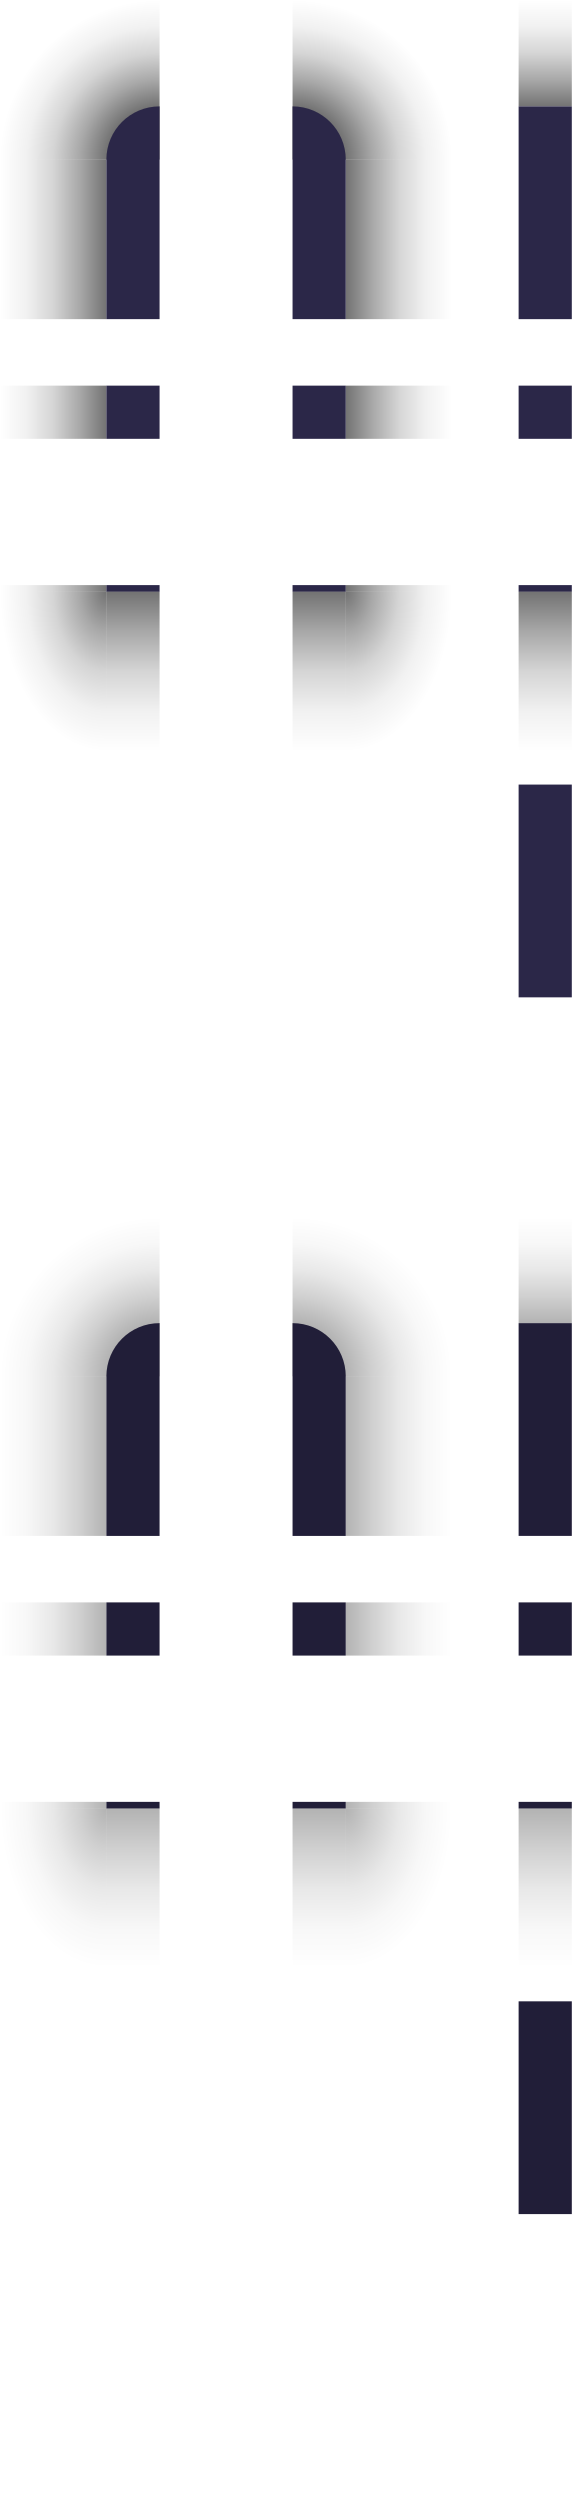
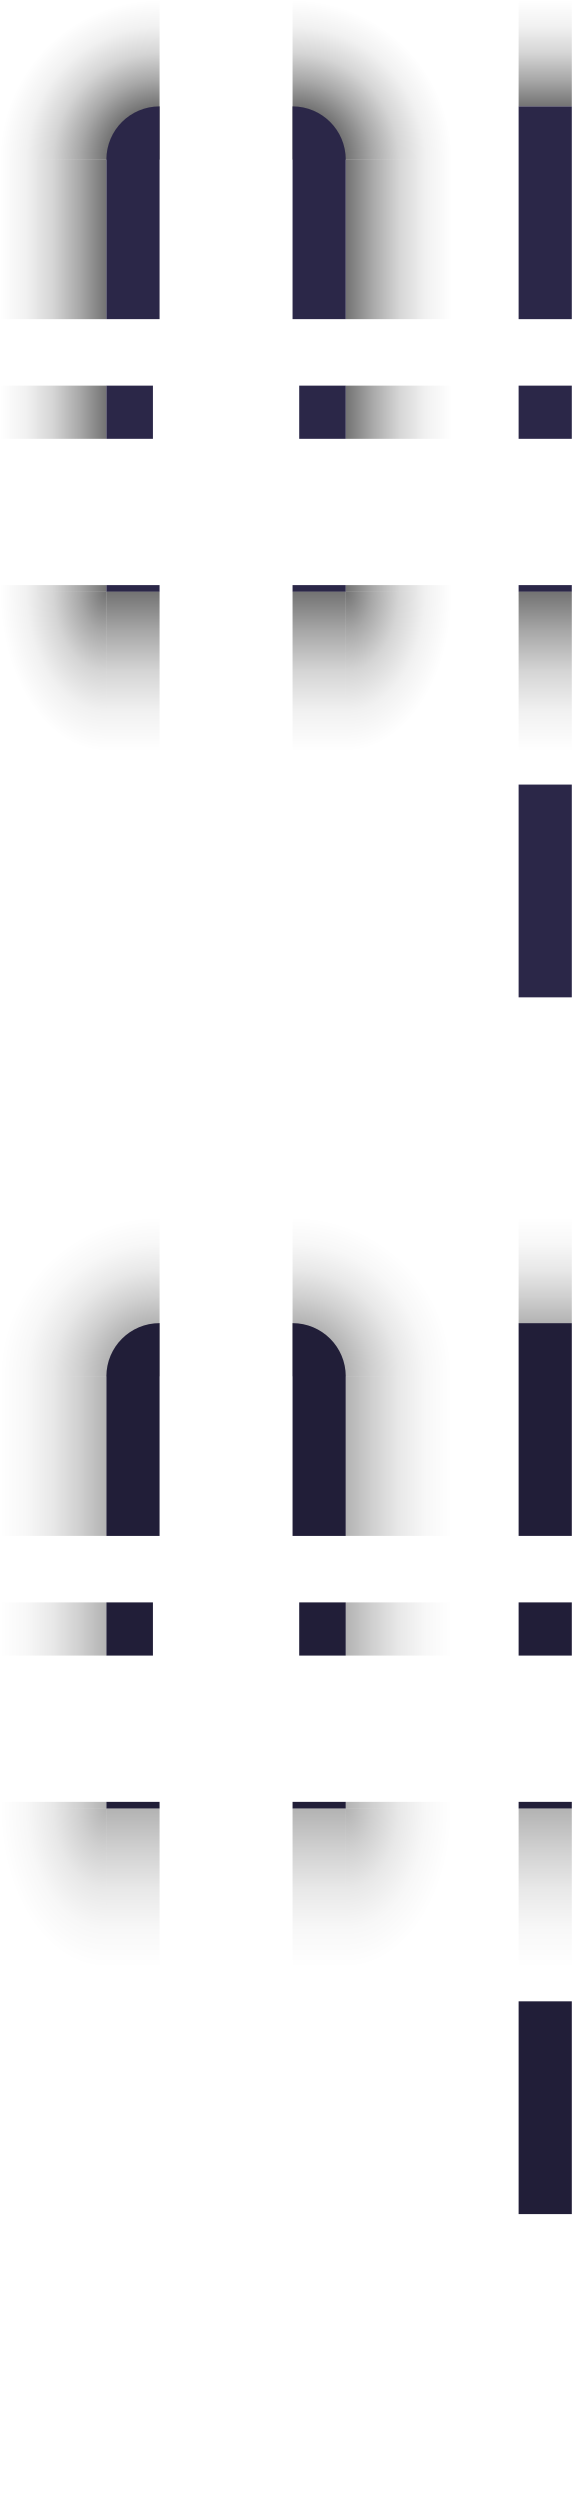
<svg xmlns="http://www.w3.org/2000/svg" width="88" height="376" viewBox="0 0 88 376">
  <defs>
    <radialGradient id="g1" gradientUnits="userSpaceOnUse" cx="24" cy="24" r="24">
      <stop offset="0" stop-color="#000" stop-opacity="0.55" />
      <stop offset="0.333" stop-color="#000" stop-opacity="0.55" />
      <stop offset="0.5" stop-color="#000" stop-opacity="0.341" />
      <stop offset="0.667" stop-color="#000" stop-opacity="0.165" />
      <stop offset="0.833" stop-color="#000" stop-opacity="0.055" />
      <stop offset="1" stop-color="#000" stop-opacity="0" />
    </radialGradient>
    <linearGradient id="g2" gradientUnits="userSpaceOnUse" x1="0" y1="0" x2="16" y2="0">
      <stop offset="0" stop-color="#000" stop-opacity="0" />
      <stop offset="0.25" stop-color="#000" stop-opacity="0.055" />
      <stop offset="0.5" stop-color="#000" stop-opacity="0.165" />
      <stop offset="0.75" stop-color="#000" stop-opacity="0.341" />
      <stop offset="1" stop-color="#000" stop-opacity="0.55" />
    </linearGradient>
    <linearGradient id="g3" gradientUnits="userSpaceOnUse" x1="0" y1="0" x2="0" y2="16">
      <stop offset="0" stop-color="#000" stop-opacity="0" />
      <stop offset="0.25" stop-color="#000" stop-opacity="0.055" />
      <stop offset="0.5" stop-color="#000" stop-opacity="0.165" />
      <stop offset="0.75" stop-color="#000" stop-opacity="0.341" />
      <stop offset="1" stop-color="#000" stop-opacity="0.55" />
    </linearGradient>
    <linearGradient id="g4" gradientUnits="userSpaceOnUse" x1="0" y1="0" x2="16" y2="0">
      <stop offset="0" stop-color="#000" stop-opacity="0" />
      <stop offset="0.25" stop-color="#000" stop-opacity="0.055" />
      <stop offset="0.5" stop-color="#000" stop-opacity="0.165" />
      <stop offset="0.75" stop-color="#000" stop-opacity="0.341" />
      <stop offset="1" stop-color="#000" stop-opacity="0.55" />
    </linearGradient>
    <radialGradient id="g5" gradientUnits="userSpaceOnUse" gradientTransform="translate(16 1) scale(1 1.5) translate(-16 -1)" cx="16" cy="1" r="16">
      <stop offset="0" stop-color="#000" stop-opacity="0.55" />
      <stop offset="0.25" stop-color="#000" stop-opacity="0.341" />
      <stop offset="0.5" stop-color="#000" stop-opacity="0.165" />
      <stop offset="0.75" stop-color="#000" stop-opacity="0.055" />
      <stop offset="1" stop-color="#000" stop-opacity="0" />
    </radialGradient>
    <linearGradient id="g6" gradientUnits="userSpaceOnUse" x1="0" y1="1" x2="0" y2="25">
      <stop offset="0" stop-color="#000" stop-opacity="0.55" />
      <stop offset="0.25" stop-color="#000" stop-opacity="0.341" />
      <stop offset="0.5" stop-color="#000" stop-opacity="0.165" />
      <stop offset="0.75" stop-color="#000" stop-opacity="0.055" />
      <stop offset="1" stop-color="#000" stop-opacity="0" />
    </linearGradient>
    <linearGradient id="g7" gradientUnits="userSpaceOnUse" x1="0" y1="0" x2="16" y2="0">
      <stop offset="0" stop-color="#000" stop-opacity="0" />
      <stop offset="0.25" stop-color="#000" stop-opacity="0.055" />
      <stop offset="0.5" stop-color="#000" stop-opacity="0.165" />
      <stop offset="0.75" stop-color="#000" stop-opacity="0.341" />
      <stop offset="1" stop-color="#000" stop-opacity="0.55" />
    </linearGradient>
    <linearGradient id="g8" gradientUnits="userSpaceOnUse" x1="0" y1="1" x2="0" y2="25">
      <stop offset="0" stop-color="#000" stop-opacity="0.55" />
      <stop offset="0.25" stop-color="#000" stop-opacity="0.341" />
      <stop offset="0.5" stop-color="#000" stop-opacity="0.165" />
      <stop offset="0.75" stop-color="#000" stop-opacity="0.055" />
      <stop offset="1" stop-color="#000" stop-opacity="0" />
    </linearGradient>
    <radialGradient id="g9" gradientUnits="userSpaceOnUse" cx="24" cy="24" r="24">
      <stop offset="0" stop-color="#000" stop-opacity="0.3" />
      <stop offset="0.333" stop-color="#000" stop-opacity="0.3" />
      <stop offset="0.5" stop-color="#000" stop-opacity="0.186" />
      <stop offset="0.667" stop-color="#000" stop-opacity="0.09" />
      <stop offset="0.833" stop-color="#000" stop-opacity="0.03" />
      <stop offset="1" stop-color="#000" stop-opacity="0" />
    </radialGradient>
    <linearGradient id="g10" gradientUnits="userSpaceOnUse" x1="0" y1="0" x2="16" y2="0">
      <stop offset="0" stop-color="#000" stop-opacity="0" />
      <stop offset="0.25" stop-color="#000" stop-opacity="0.03" />
      <stop offset="0.5" stop-color="#000" stop-opacity="0.09" />
      <stop offset="0.75" stop-color="#000" stop-opacity="0.186" />
      <stop offset="1" stop-color="#000" stop-opacity="0.3" />
    </linearGradient>
    <linearGradient id="g11" gradientUnits="userSpaceOnUse" x1="0" y1="0" x2="0" y2="16">
      <stop offset="0" stop-color="#000" stop-opacity="0" />
      <stop offset="0.25" stop-color="#000" stop-opacity="0.03" />
      <stop offset="0.5" stop-color="#000" stop-opacity="0.09" />
      <stop offset="0.75" stop-color="#000" stop-opacity="0.186" />
      <stop offset="1" stop-color="#000" stop-opacity="0.3" />
    </linearGradient>
    <linearGradient id="g12" gradientUnits="userSpaceOnUse" x1="0" y1="0" x2="16" y2="0">
      <stop offset="0" stop-color="#000" stop-opacity="0" />
      <stop offset="0.25" stop-color="#000" stop-opacity="0.03" />
      <stop offset="0.5" stop-color="#000" stop-opacity="0.09" />
      <stop offset="0.75" stop-color="#000" stop-opacity="0.186" />
      <stop offset="1" stop-color="#000" stop-opacity="0.3" />
    </linearGradient>
    <radialGradient id="g13" gradientUnits="userSpaceOnUse" gradientTransform="translate(16 1) scale(1 1.5) translate(-16 -1)" cx="16" cy="1" r="16">
      <stop offset="0" stop-color="#000" stop-opacity="0.3" />
      <stop offset="0.25" stop-color="#000" stop-opacity="0.186" />
      <stop offset="0.5" stop-color="#000" stop-opacity="0.09" />
      <stop offset="0.75" stop-color="#000" stop-opacity="0.03" />
      <stop offset="1" stop-color="#000" stop-opacity="0" />
    </radialGradient>
    <linearGradient id="g14" gradientUnits="userSpaceOnUse" x1="0" y1="1" x2="0" y2="25">
      <stop offset="0" stop-color="#000" stop-opacity="0.3" />
      <stop offset="0.25" stop-color="#000" stop-opacity="0.186" />
      <stop offset="0.5" stop-color="#000" stop-opacity="0.09" />
      <stop offset="0.75" stop-color="#000" stop-opacity="0.03" />
      <stop offset="1" stop-color="#000" stop-opacity="0" />
    </linearGradient>
    <linearGradient id="g15" gradientUnits="userSpaceOnUse" x1="0" y1="0" x2="16" y2="0">
      <stop offset="0" stop-color="#000" stop-opacity="0" />
      <stop offset="0.25" stop-color="#000" stop-opacity="0.03" />
      <stop offset="0.5" stop-color="#000" stop-opacity="0.09" />
      <stop offset="0.75" stop-color="#000" stop-opacity="0.186" />
      <stop offset="1" stop-color="#000" stop-opacity="0.3" />
    </linearGradient>
    <linearGradient id="g16" gradientUnits="userSpaceOnUse" x1="0" y1="1" x2="0" y2="25">
      <stop offset="0" stop-color="#000" stop-opacity="0.3" />
      <stop offset="0.25" stop-color="#000" stop-opacity="0.186" />
      <stop offset="0.5" stop-color="#000" stop-opacity="0.09" />
      <stop offset="0.75" stop-color="#000" stop-opacity="0.03" />
      <stop offset="1" stop-color="#000" stop-opacity="0" />
    </linearGradient>
  </defs>
  <g id="decoration-topleft">
    <g transform="translate(0 0)">
      <rect width="24" height="48" fill="#000" fill-opacity="0" />
      <rect x="0" y="0" width="24" height="24" fill="url(#g1)" />
      <rect x="0" y="24" width="16" height="24" fill="url(#g2)" />
      <path d="M16 48 V24 A8 8 0 0 1 24 16 V48 Z" fill="#2B2748" />
    </g>
  </g>
  <g id="decoration-topright">
    <g transform="translate(44 0)">
      <rect width="24" height="48" fill="#000" fill-opacity="0" />
      <g transform="translate(24 0) scale(-1 1)">
        <rect x="0" y="0" width="24" height="24" fill="url(#g1)" />
        <rect x="0" y="24" width="16" height="24" fill="url(#g2)" />
        <path d="M16 48 V24 A8 8 0 0 1 24 16 V48 Z" fill="#2B2748" />
      </g>
    </g>
  </g>
  <g id="decoration-top">
    <g transform="translate(78 0)">
      <rect width="8" height="48" fill="#000" fill-opacity="0" />
      <rect width="8" height="16" fill="url(#g3)" />
      <rect y="16" width="8" height="32" fill="#2B2748" />
    </g>
  </g>
  <g id="decoration-left">
    <g transform="translate(0 58)">
      <rect width="24" height="8" fill="#000" fill-opacity="0" />
      <rect width="16" height="8" fill="url(#g4)" />
-       <rect x="16" width="8" height="8" fill="#2B2748" />
+       <rect x="16" width="7" height="8" fill="#2B2748" />
    </g>
  </g>
  <g id="decoration-right">
    <g transform="translate(44 58)">
      <rect width="24" height="8" fill="#000" fill-opacity="0" />
      <g transform="translate(24 0) scale(-1 1)">
        <rect width="16" height="8" fill="url(#g4)" />
-         <rect x="16" width="8" height="8" fill="#2B2748" />
+         <rect x="16" width="7" height="8" fill="#2B2748" />
      </g>
    </g>
  </g>
  <g id="decoration-bottomleft">
    <g transform="translate(0 88)">
      <rect width="24" height="25" fill="#000" fill-opacity="0" />
      <rect width="16" height="1" fill="url(#g7)" />
      <rect x="16" width="8" height="1" fill="#2B2748" />
      <rect y="1" width="16" height="24" fill="url(#g5)" />
      <rect x="16" y="1" width="8" height="24" fill="url(#g6)" />
    </g>
  </g>
  <g id="decoration-bottomright">
    <g transform="translate(44 88)">
      <rect width="24" height="25" fill="#000" fill-opacity="0" />
      <g transform="translate(24 0) scale(-1 1)">
        <rect width="16" height="1" fill="url(#g7)" />
        <rect x="16" width="8" height="1" fill="#2B2748" />
        <rect y="1" width="16" height="24" fill="url(#g5)" />
        <rect x="16" y="1" width="8" height="24" fill="url(#g6)" />
      </g>
    </g>
  </g>
  <g id="decoration-bottom">
    <g transform="translate(78 88)">
      <rect width="8" height="25" fill="#000" fill-opacity="0" />
      <rect width="8" height="1" fill="#2B2748" />
      <rect y="1" width="8" height="24" fill="url(#g8)" />
    </g>
  </g>
  <g id="decoration-center">
    <g transform="translate(78 58)">
      <rect width="8" height="8" fill="#000" fill-opacity="0" />
      <rect width="8" height="8" fill="#2B2748" />
    </g>
  </g>
  <g id="decoration-maximized-center">
    <g transform="translate(78 118)">
      <rect width="8" height="32" fill="#000" fill-opacity="0" />
      <rect width="8" height="32" fill="#2B2748" />
    </g>
  </g>
  <g id="decoration-inactive-topleft">
    <g transform="translate(0 183)">
      <rect width="24" height="48" fill="#000" fill-opacity="0" />
      <rect x="0" y="0" width="24" height="24" fill="url(#g9)" />
      <rect x="0" y="24" width="16" height="24" fill="url(#g10)" />
      <path d="M16 48 V24 A8 8 0 0 1 24 16 V48 Z" fill="#211E38" />
    </g>
  </g>
  <g id="decoration-inactive-topright">
    <g transform="translate(44 183)">
      <rect width="24" height="48" fill="#000" fill-opacity="0" />
      <g transform="translate(24 0) scale(-1 1)">
        <rect x="0" y="0" width="24" height="24" fill="url(#g9)" />
        <rect x="0" y="24" width="16" height="24" fill="url(#g10)" />
        <path d="M16 48 V24 A8 8 0 0 1 24 16 V48 Z" fill="#211E38" />
      </g>
    </g>
  </g>
  <g id="decoration-inactive-top">
    <g transform="translate(78 183)">
      <rect width="8" height="48" fill="#000" fill-opacity="0" />
      <rect width="8" height="16" fill="url(#g11)" />
      <rect y="16" width="8" height="32" fill="#211E38" />
    </g>
  </g>
  <g id="decoration-inactive-left">
    <g transform="translate(0 241)">
      <rect width="24" height="8" fill="#000" fill-opacity="0" />
      <rect width="16" height="8" fill="url(#g12)" />
-       <rect x="16" width="8" height="8" fill="#211E38" />
+       <rect x="16" width="7" height="8" fill="#211E38" />
    </g>
  </g>
  <g id="decoration-inactive-right">
    <g transform="translate(44 241)">
      <rect width="24" height="8" fill="#000" fill-opacity="0" />
      <g transform="translate(24 0) scale(-1 1)">
        <rect width="16" height="8" fill="url(#g12)" />
-         <rect x="16" width="8" height="8" fill="#211E38" />
+         <rect x="16" width="7" height="8" fill="#211E38" />
      </g>
    </g>
  </g>
  <g id="decoration-inactive-bottomleft">
    <g transform="translate(0 271)">
      <rect width="24" height="25" fill="#000" fill-opacity="0" />
      <rect width="16" height="1" fill="url(#g15)" />
      <rect x="16" width="8" height="1" fill="#211E38" />
      <rect y="1" width="16" height="24" fill="url(#g13)" />
      <rect x="16" y="1" width="8" height="24" fill="url(#g14)" />
    </g>
  </g>
  <g id="decoration-inactive-bottomright">
    <g transform="translate(44 271)">
      <rect width="24" height="25" fill="#000" fill-opacity="0" />
      <g transform="translate(24 0) scale(-1 1)">
        <rect width="16" height="1" fill="url(#g15)" />
        <rect x="16" width="8" height="1" fill="#211E38" />
        <rect y="1" width="16" height="24" fill="url(#g13)" />
        <rect x="16" y="1" width="8" height="24" fill="url(#g14)" />
      </g>
    </g>
  </g>
  <g id="decoration-inactive-bottom">
    <g transform="translate(78 271)">
      <rect width="8" height="25" fill="#000" fill-opacity="0" />
      <rect width="8" height="1" fill="#211E38" />
      <rect y="1" width="8" height="24" fill="url(#g16)" />
    </g>
  </g>
  <g id="decoration-inactive-center">
    <g transform="translate(78 241)">
      <rect width="8" height="8" fill="#000" fill-opacity="0" />
      <rect width="8" height="8" fill="#211E38" />
    </g>
  </g>
  <g id="decoration-inactive-maximized-inactive-center">
    <g transform="translate(78 301)">
      <rect width="8" height="32" fill="#000" fill-opacity="0" />
      <rect width="8" height="32" fill="#211E38" />
    </g>
  </g>
</svg>
